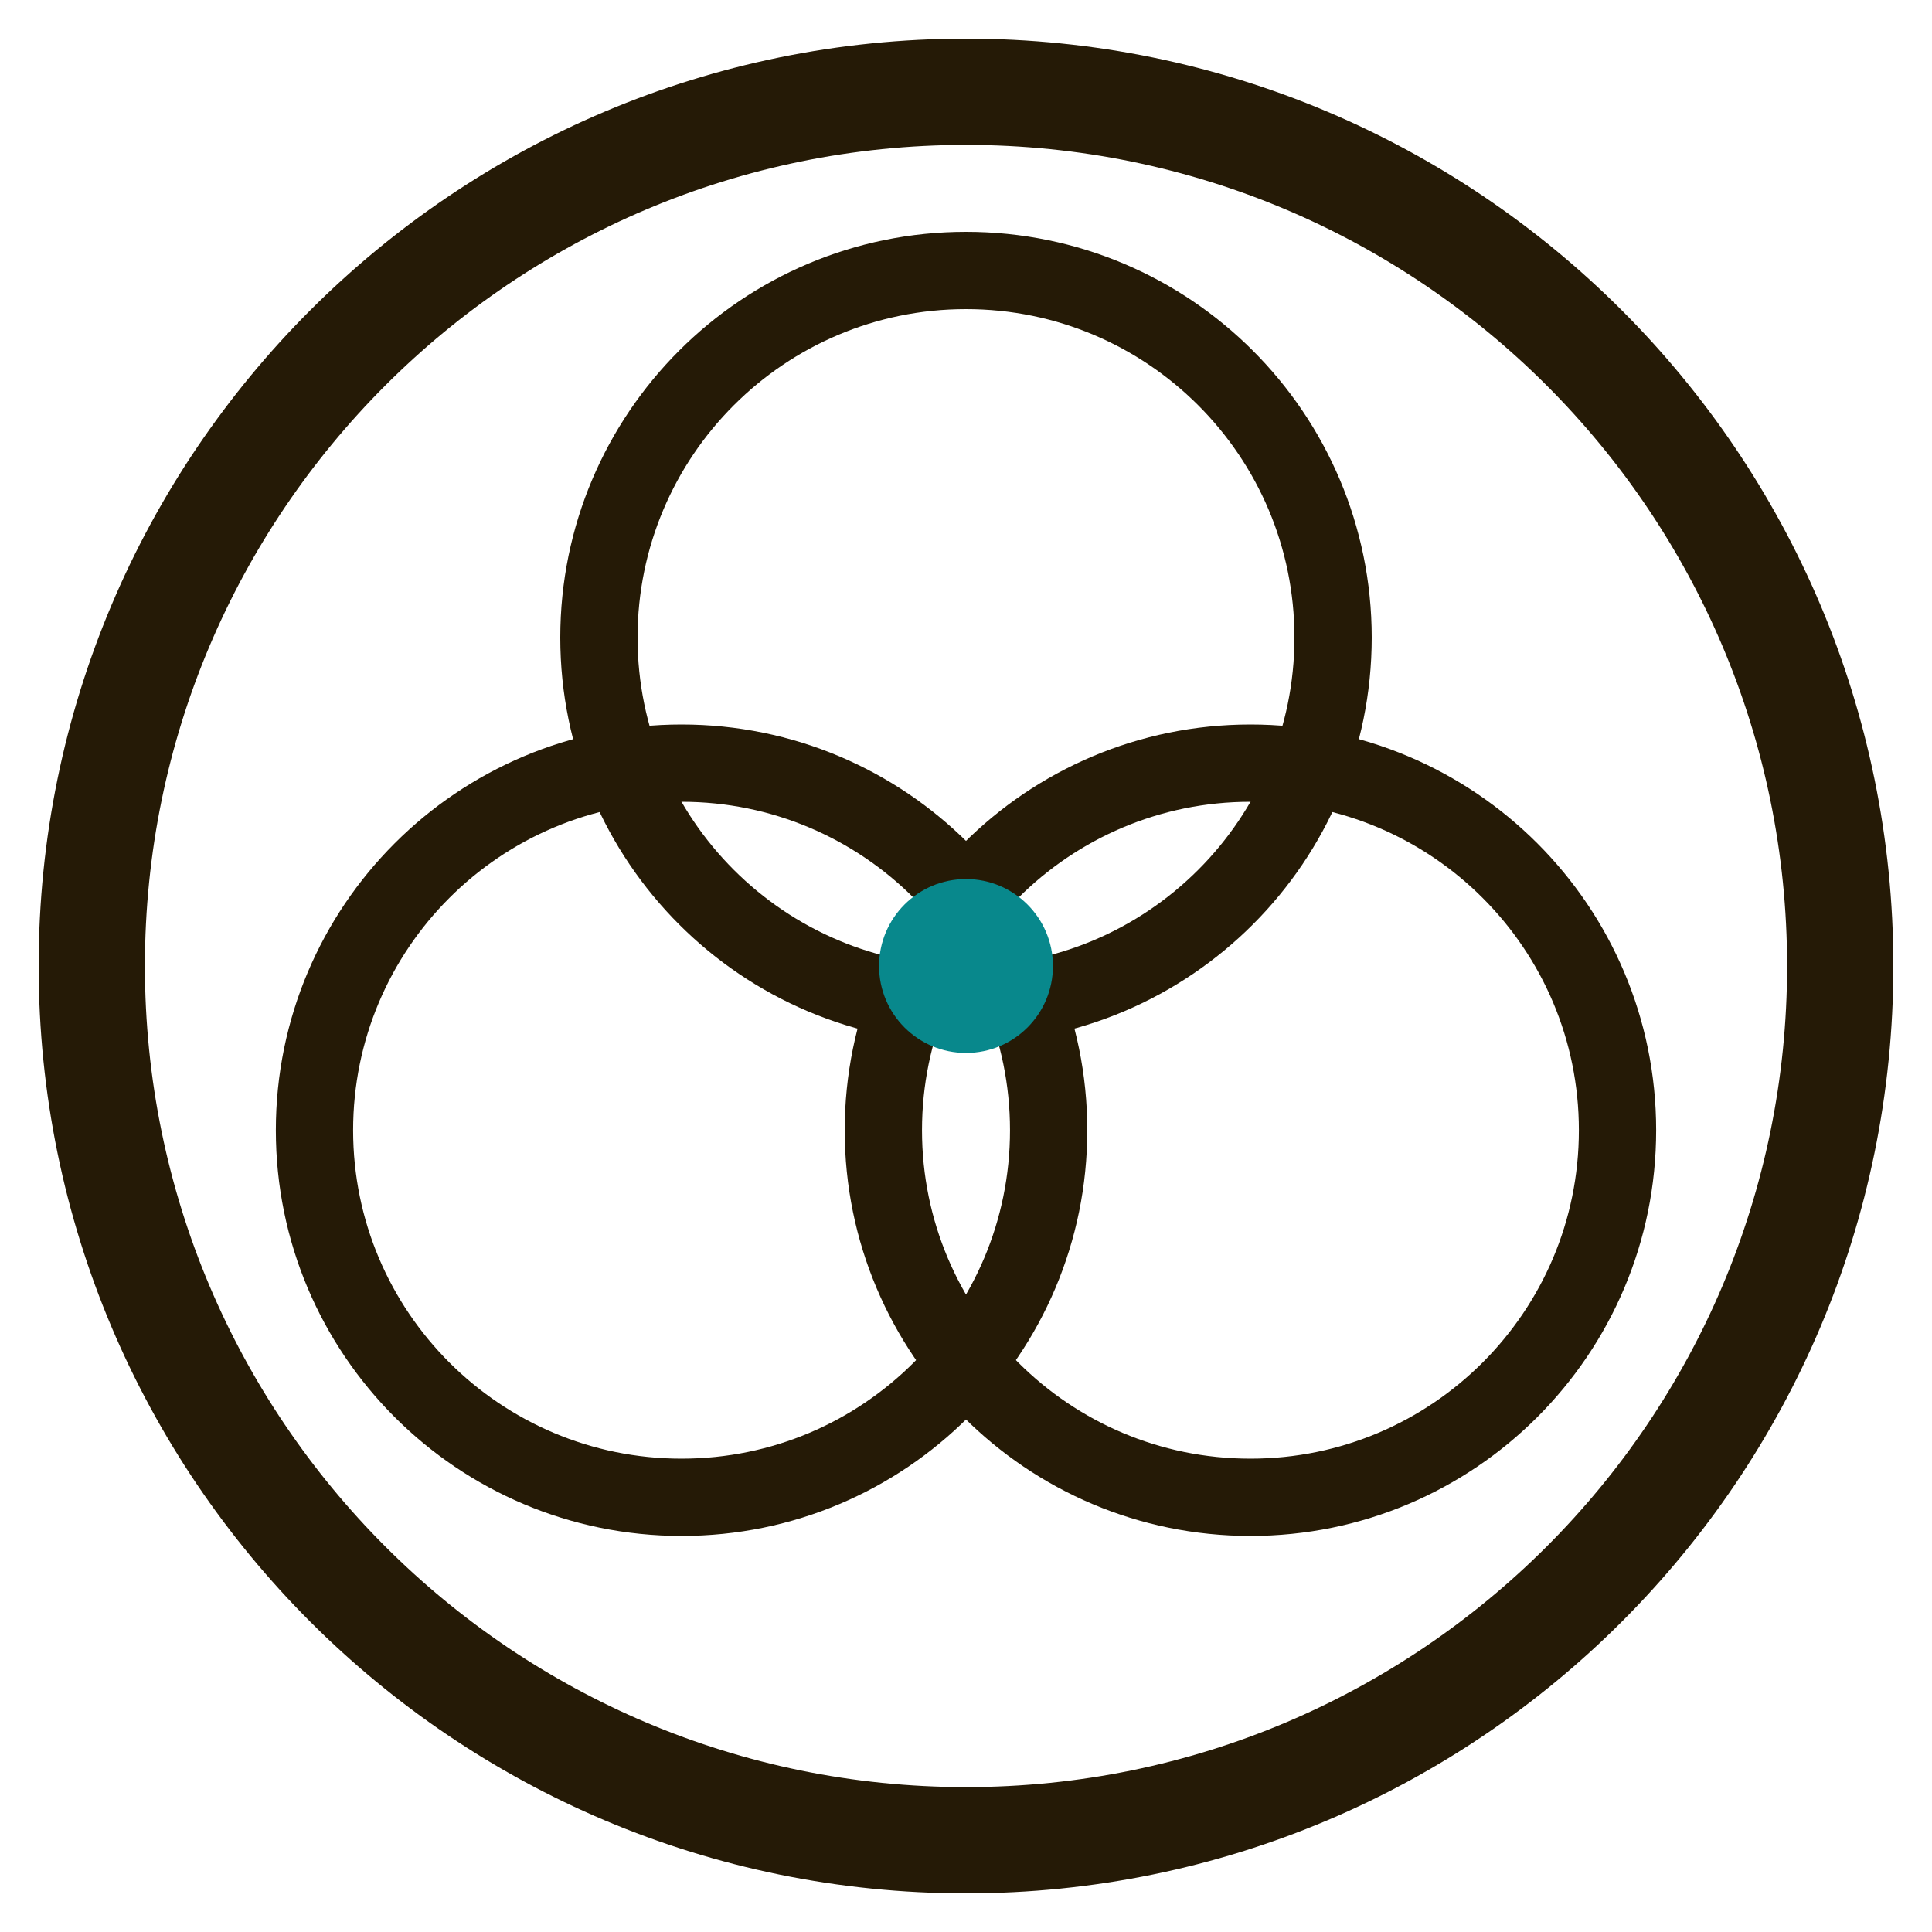
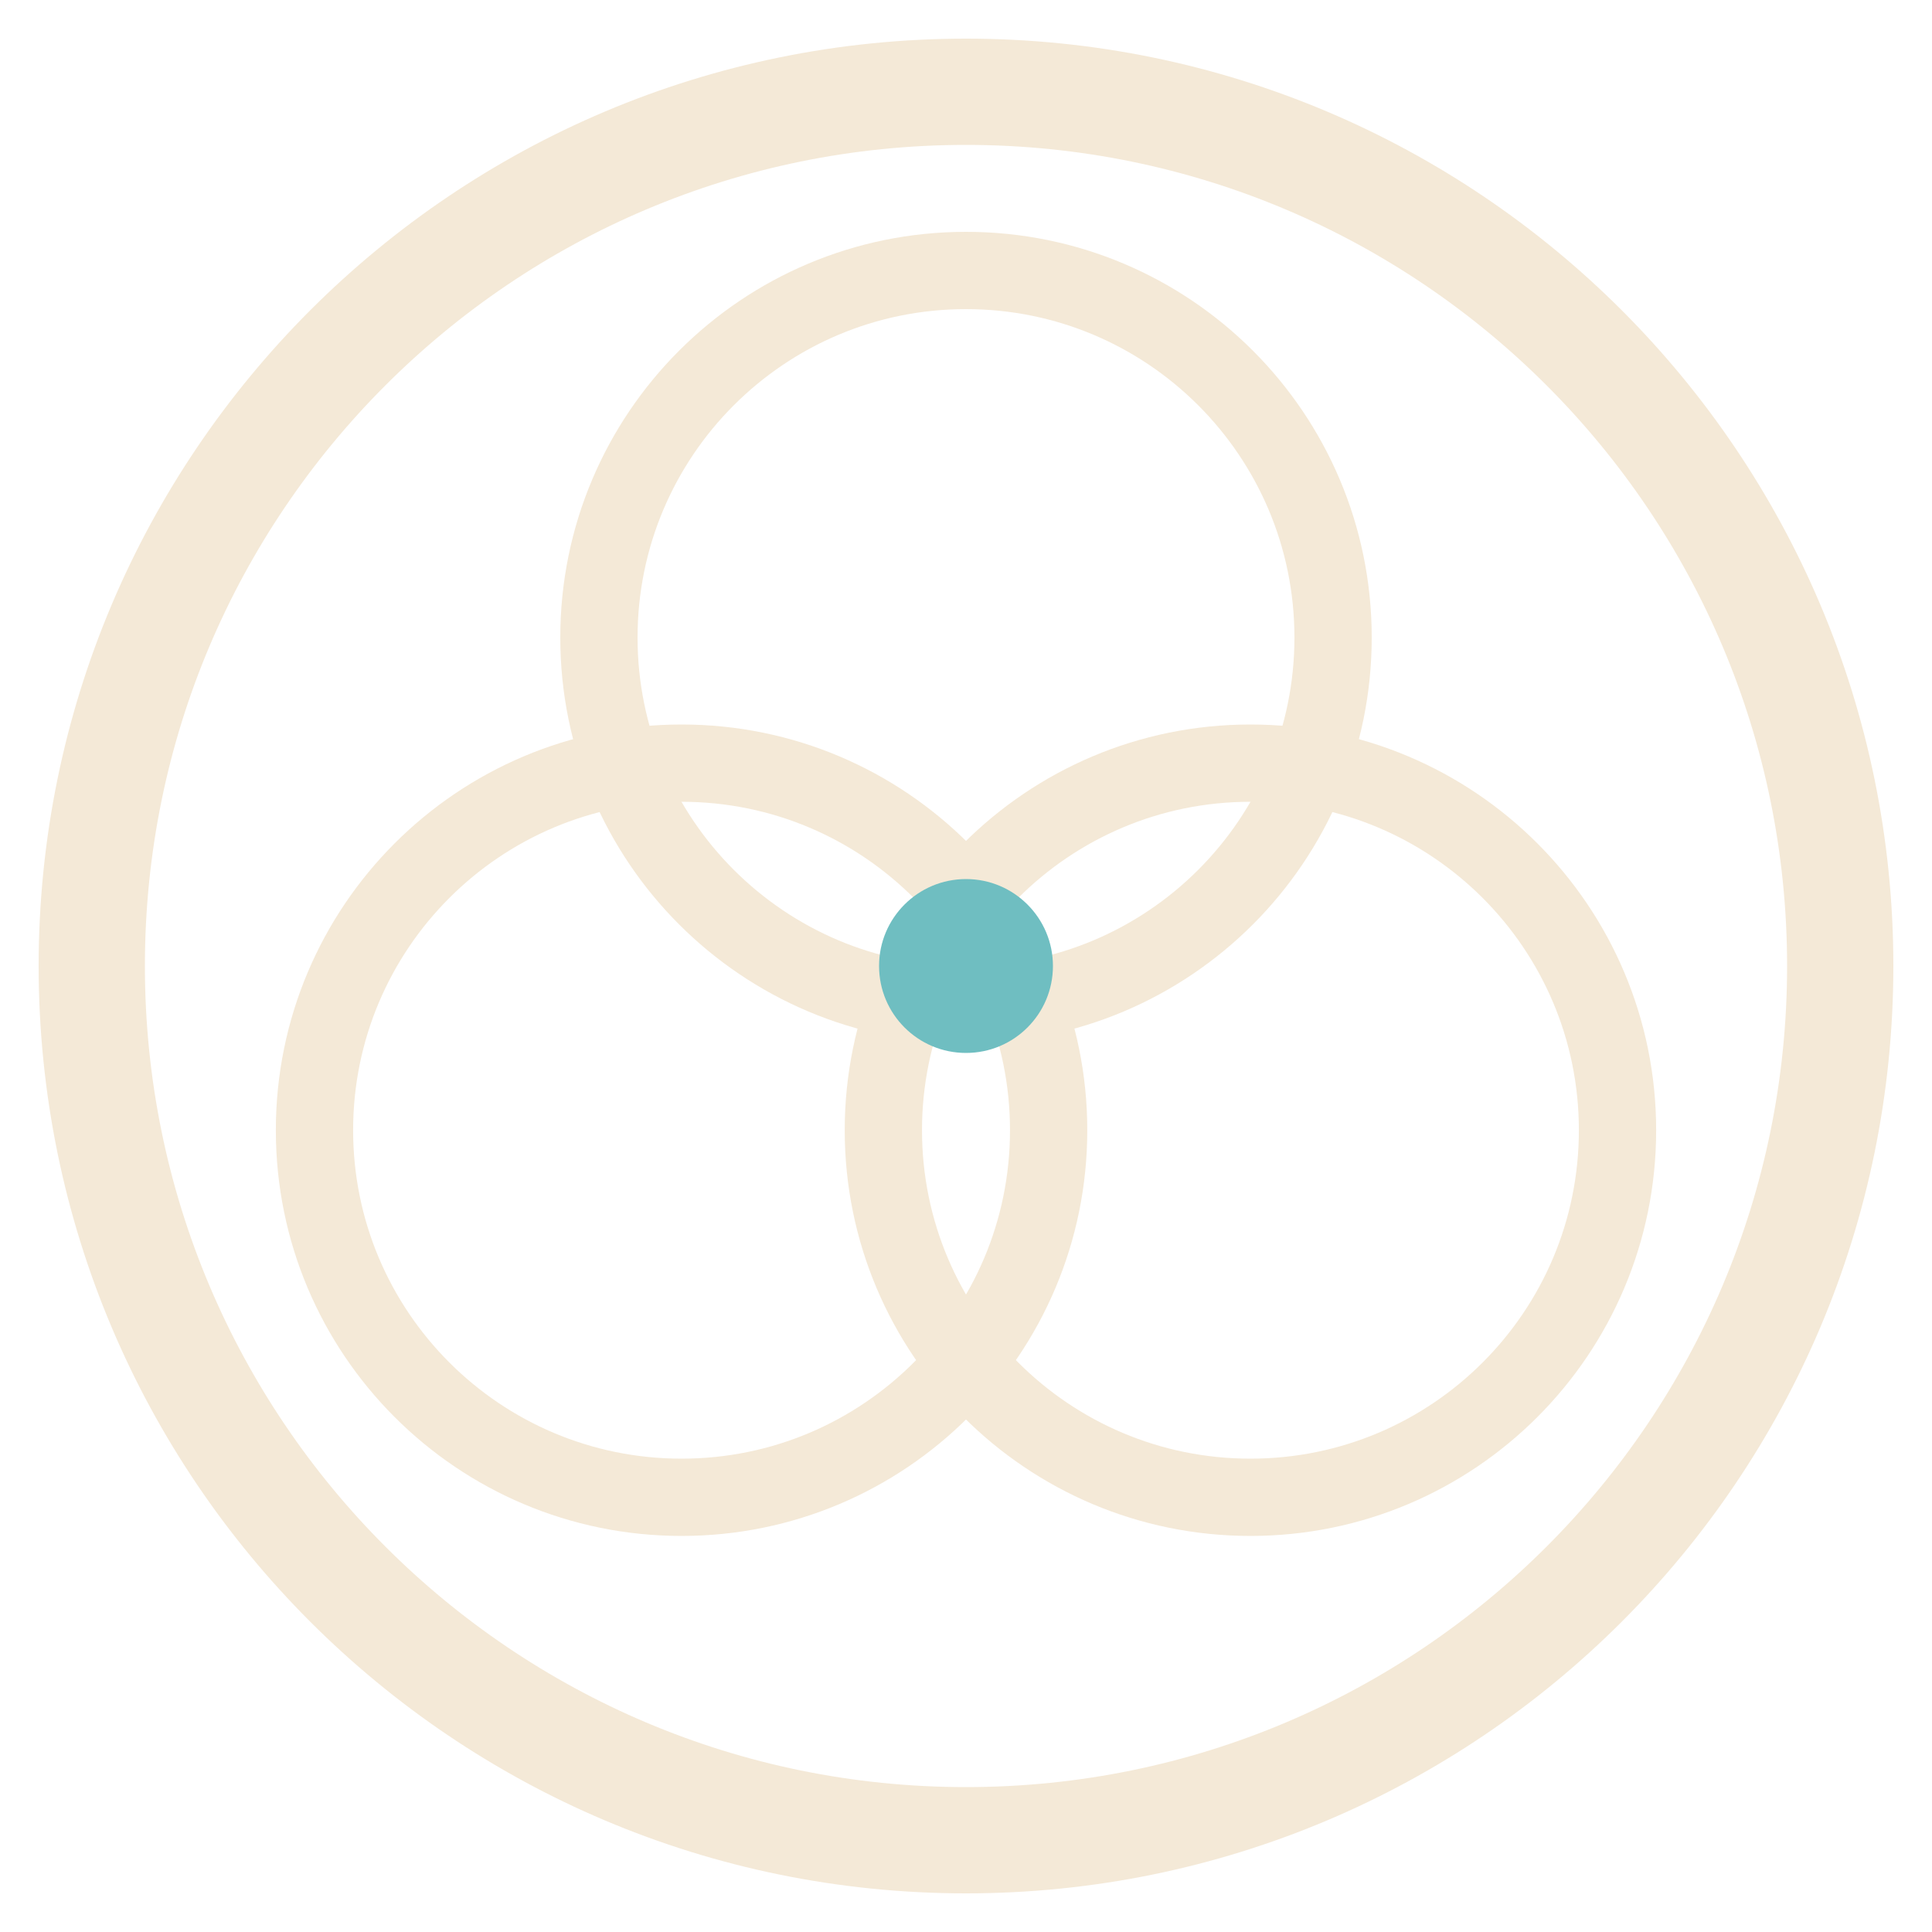
<svg xmlns="http://www.w3.org/2000/svg" viewBox="0 0 200 200" width="200" height="200" role="img" aria-labelledby="title">
-   <circle cx="100" cy="100" r="90.5" fill="none" stroke="#251A06" stroke-width="11" />
-   <g fill="none" stroke="#251A06" stroke-width="8">
+   <circle cx="100" cy="100" r="90.5" fill="none" stroke="#F4E9D7" stroke-width="11" />
+   <g fill="none" stroke="#F4E9D7" stroke-width="8">
    <circle cx="100" cy="66" r="38" />
    <circle cx="129.445" cy="117" r="38" />
    <circle cx="70.555" cy="117" r="38" />
  </g>
-   <circle cx="100" cy="100" r="9" fill="#08888C" />
+   <circle cx="100" cy="100" r="9" fill="#6FBEC1" />
</svg>
